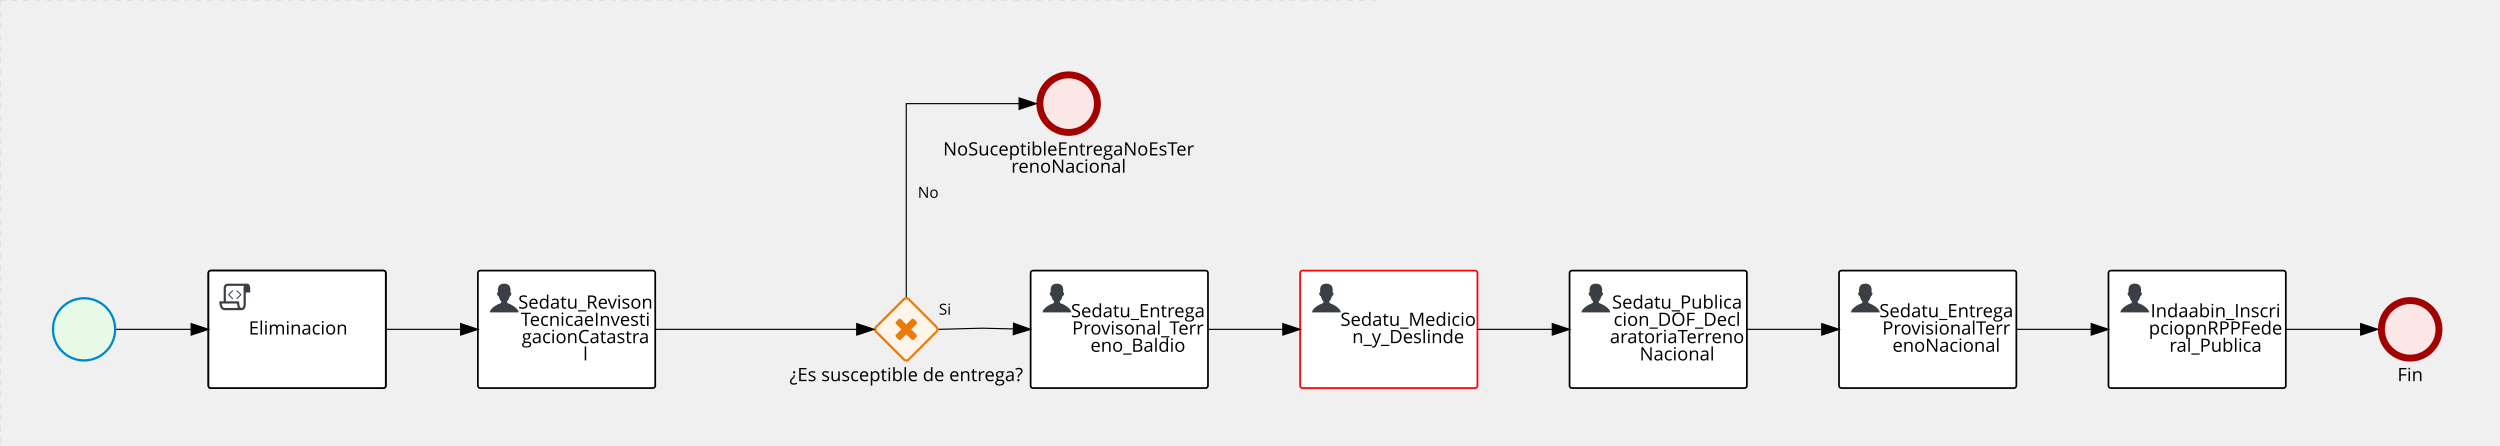
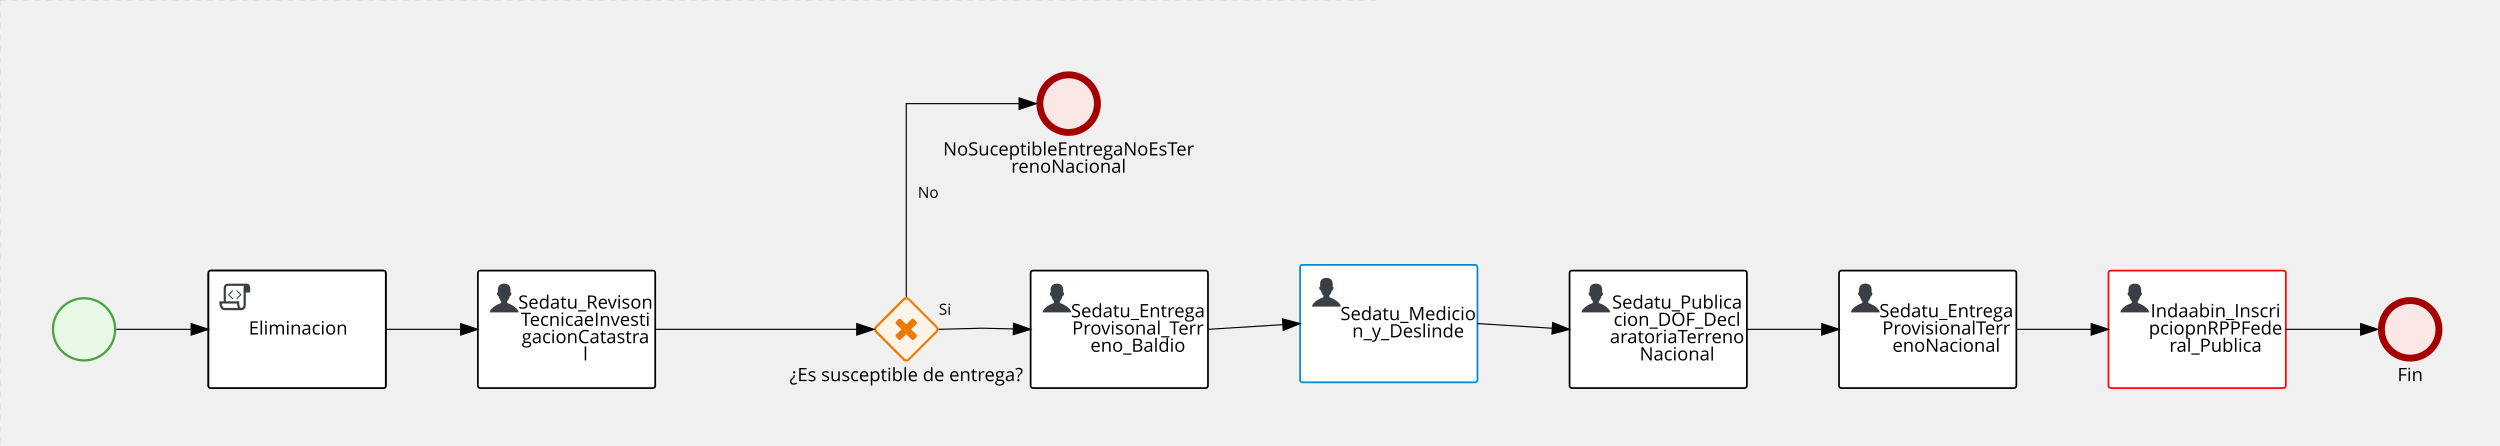
<svg xmlns="http://www.w3.org/2000/svg" version="1.1" width="2171" height="387" viewBox="0 0 2171 387">
  <defs />
  <g transform="matrix(1,0,0,1,0,0)">
    <g>
      <g>
        <g>
          <path fill="none" stroke="#d3d3d3" paint-order="fill stroke markers" d=" M 0 0 L 1200 0" stroke-miterlimit="10" stroke-opacity="0.8" stroke-dasharray="5" />
        </g>
        <g>
          <path fill="none" stroke="#d3d3d3" paint-order="fill stroke markers" d=" M 0 0 L 0 800" stroke-miterlimit="10" stroke-opacity="0.8" stroke-dasharray="5" />
        </g>
      </g>
      <g id="_8FF0A43F-6382-45C9-BA72-5A724DCAC5A2" bpmn2nodeid="_8FF0A43F-6382-45C9-BA72-5A724DCAC5A2" transform="matrix(1,0,0,1,1363,235)">
        <g>
          <path fill="none" stroke="none" />
        </g>
        <g transform="matrix(1,0,0,1,0,0)">
          <path fill="#ffffff" stroke="none" id="_8FF0A43F-6382-45C9-BA72-5A724DCAC5A2?shapeType=BACKGROUND" paint-order="stroke fill markers" d=" M 2 0 L 152 0 L 152 0 A 2 2 0 0 1 154 2 L 154 100 L 154 100 A 2 2 0 0 1 152 102 L 2 102 L 2 102 A 2 2 0 0 1 0 100 L 0 2 L 0 2 A 2 2 0 0 1 2 0 Z" />
        </g>
        <g transform="matrix(1,0,0,1,0,0)">
          <path fill="none" stroke="rgb(0,0,0)" id="_8FF0A43F-6382-45C9-BA72-5A724DCAC5A2?shapeType=BORDER&amp;renderType=STROKE" paint-order="fill stroke markers" d=" M 2 0 L 152 0 L 152 0 A 2 2 0 0 1 154 2 L 154 100 L 154 100 A 2 2 0 0 1 152 102 L 2 102 L 2 102 A 2 2 0 0 1 0 100 L 0 2 L 0 2 A 2 2 0 0 1 2 0 Z" stroke-miterlimit="10" stroke-width="1.5" stroke-dasharray="" />
        </g>
        <g>
          <g transform="matrix(0.06,0,0,0.06,9.4,9.4)">
            <g transform="matrix(1,0,0,1,0,0)">
              <path fill="#393f44" stroke="none" id="_8FF0A43F-6382-45C9-BA72-5A724DCAC5A2_task__JrCX__gE2q" paint-order="stroke fill markers" d=" M 0 0 M 16 445.21 C 16 440.869 18.784 431.129 22.001 424.217 C 35.768 394.64 77.283 359.28 129 333.084 C 144.516 325.224 157.347 319.964 167.807 317.174 C 171.932 316.074 175.729 314.414 176.525 313.363 C 178.894 310.234 180.914 302.908 181.727 294.5 L 182.5 286.5 L 178.507 283.455 C 166.303 274.146 154.284 251.678 148.04 226.5 C 145.611 216.707 145.056 215.462 142.984 215.158 C 141.703 214.97 138.083 212.243 134.939 209.099 C 123.233 197.393 116.891 177.376 121.44 166.49 C 123.002 162.751 128.155 159.01 131.75 159.004 C 134.448 159 134.471 158.603 132.914 138.788 C 130.927 113.496 134.279 92.265 143.132 74.076 C 152.232 55.38 167.569 42.882 189.049 36.66 C 210.203 30.532 237.797 30.532 258.951 36.66 C 300.042 48.563 318.958 83.806 314.955 141 C 314.32 150.075 313.624 157.788 313.409 158.14 C 313.194 158.493 314.575 159.073 316.479 159.43 C 328.929 161.766 330.986 177.018 321.496 196.621 C 316.903 206.109 309.357 214.508 304.817 215.185 C 303.023 215.453 302.293 217.146 299.943 226.5 C 296.659 239.567 294.474 245.305 287.948 257.995 C 282.491 268.606 273.035 281.109 268.108 284.229 L 264.871 286.278 L 265.518 292.889 C 266.345 301.33 268.639 309.871 270.877 312.837 C 272.067 314.415 275.002 315.79 280.063 317.139 C 291.069 320.075 303.617 325.274 321 334.102 C 369.815 358.891 410.848 393.758 425.032 422.5 C 429.07 430.682 432 440.232 432 445.21 L 432 448 L 224 448 L 16 448 L 16 445.21 Z" />
            </g>
          </g>
        </g>
        <g transform="matrix(1,0,0,1,4.04,13.68)">
          <g transform="matrix(0.04,0,0,0.04,63.36,69.12)">
            <g transform="matrix(1,0,0,1,0,0)">
              <path fill="none" stroke="none" />
            </g>
            <g transform="matrix(1,0,0,1,0,0)">
              <path fill="none" stroke="none" />
            </g>
          </g>
        </g>
        <g transform="matrix(1,0,0,1,35,21)">
          <text fill="#000000" stroke="none" font-family="Open Sans" font-size="12pt" font-style="normal" font-weight="normal" text-decoration="normal" x="58.355" y="12" text-anchor="middle" dominant-baseline="alphabetic">Sedatu_Publica </text>
          <text fill="#000000" stroke="none" font-family="Open Sans" font-size="12pt" font-style="normal" font-weight="normal" text-decoration="normal" x="58.355" y="27" text-anchor="middle" dominant-baseline="alphabetic"> cion_DOF_Decl </text>
          <text fill="#000000" stroke="none" font-family="Open Sans" font-size="12pt" font-style="normal" font-weight="normal" text-decoration="normal" x="58.355" y="42" text-anchor="middle" dominant-baseline="alphabetic">aratoriaTerreno</text>
          <text fill="#000000" stroke="none" font-family="Open Sans" font-size="12pt" font-style="normal" font-weight="normal" text-decoration="normal" x="58.355" y="57" text-anchor="middle" dominant-baseline="alphabetic">      Nacional      </text>
        </g>
      </g>
      <g id="_F657E1F0-E25D-414C-A22B-355D2860B07C" bpmn2nodeid="_F657E1F0-E25D-414C-A22B-355D2860B07C" transform="matrix(1,0,0,1,900,62)">
        <g>
          <path fill="none" stroke="none" />
        </g>
        <g transform="matrix(0.125,0,0,0.125,0,0)">
          <g transform="matrix(1,0,0,1,0,0)">
            <path fill="#fce7e7" stroke="none" id="_F657E1F0-E25D-414C-A22B-355D2860B07C?shapeType=BACKGROUND" paint-order="stroke fill markers" d=" M 0 0 M 444 224 C 444 263.9 434.2 300.8 414.4 334.5 C 394.7 368.2 368 394.9 334.4 414.5 C 300.8 434.1 263.9 444 224 444 C 184.1 444 147.2 434.2 113.5 414.4 C 79.8 394.7 53.1 368 33.5 334.4 C 13.9 300.8 4 263.9 4 224 C 4 184.1 13.8 147.2 33.6 113.5 C 53.4 79.8 80.1 53.1 113.6 33.5 C 147.1 13.9 184.1 4 224 4 C 263.9 4 300.8 13.8 334.5 33.6 C 368.2 53.4 394.9 80.1 414.5 113.6 C 434.1 147.1 444 184.1 444 224 Z" />
          </g>
          <g>
            <g transform="matrix(1,0,0,1,0,0)">
              <g transform="matrix(1,0,0,1,0,0)">
                <path fill="#a30000" stroke="none" id="_F657E1F0-E25D-414C-A22B-355D2860B07C?shapeType=BORDER&amp;renderType=FILL" paint-order="stroke fill markers" d=" M 0 0 M 224 0 C 100.3 0 0 100.3 0 224 C 0 347.7 100.3 448 224 448 C 347.7 448 448 347.7 448 224 C 448 100.3 347.7 0 224 0 Z M 0 0 M 224 400 C 126.8 400 48 321.2 48 224 C 48 126.8 126.8 48 224 48 C 321.2 48 400 126.8 400 224 C 400 321.2 321.2 400 224 400 Z" />
              </g>
            </g>
          </g>
        </g>
        <g transform="matrix(1,0,0,1,-80.98438,61)">
          <text fill="#000000" stroke="none" font-family="Open Sans" font-size="12pt" font-style="normal" font-weight="normal" text-decoration="normal" x="108.984" y="12" text-anchor="middle" dominant-baseline="alphabetic">NoSuceptibleEntregaNoEsTer</text>
          <text fill="#000000" stroke="none" font-family="Open Sans" font-size="12pt" font-style="normal" font-weight="normal" text-decoration="normal" x="108.984" y="27" text-anchor="middle" dominant-baseline="alphabetic">              renoNacional              </text>
        </g>
      </g>
      <g id="_2652C81C-3B0A-4F57-AE74-74FB26818996" bpmn2nodeid="_2652C81C-3B0A-4F57-AE74-74FB26818996" transform="matrix(1,0,0,1,1831,235)">
        <g>
          <path fill="none" stroke="none" />
        </g>
        <g transform="matrix(1,0,0,1,0,0)">
          <path fill="#ffffff" stroke="none" id="_2652C81C-3B0A-4F57-AE74-74FB26818996?shapeType=BACKGROUND" paint-order="stroke fill markers" d=" M 2 0 L 152 0 L 152 0 A 2 2 0 0 1 154 2 L 154 100 L 154 100 A 2 2 0 0 1 152 102 L 2 102 L 2 102 A 2 2 0 0 1 0 100 L 0 2 L 0 2 A 2 2 0 0 1 2 0 Z" />
        </g>
        <g transform="matrix(1,0,0,1,0,0)">
-           <path fill="none" stroke="#000000" id="_2652C81C-3B0A-4F57-AE74-74FB26818996?shapeType=BORDER&amp;renderType=STROKE" paint-order="fill stroke markers" d=" M 2 0 L 152 0 L 152 0 A 2 2 0 0 1 154 2 L 154 100 L 154 100 A 2 2 0 0 1 152 102 L 2 102 L 2 102 A 2 2 0 0 1 0 100 L 0 2 L 0 2 A 2 2 0 0 1 2 0 Z" stroke-miterlimit="10" stroke-width="1.5" stroke-dasharray="" />
+           <path fill="none" stroke="rgb(255,0,0)" id="_2652C81C-3B0A-4F57-AE74-74FB26818996?shapeType=BORDER&amp;renderType=STROKE" paint-order="fill stroke markers" d=" M 2 0 L 152 0 L 152 0 A 2 2 0 0 1 154 2 L 154 100 L 154 100 A 2 2 0 0 1 152 102 L 2 102 L 2 102 A 2 2 0 0 1 0 100 L 0 2 L 0 2 A 2 2 0 0 1 2 0 Z" stroke-miterlimit="10" stroke-width="1.5" stroke-dasharray="" />
        </g>
        <g>
          <g transform="matrix(0.06,0,0,0.06,9.4,9.4)">
            <g transform="matrix(1,0,0,1,0,0)">
              <path fill="#393f44" stroke="none" id="_2652C81C-3B0A-4F57-AE74-74FB26818996_task__JrCX__gE2q" paint-order="stroke fill markers" d=" M 0 0 M 16 445.21 C 16 440.869 18.784 431.129 22.001 424.217 C 35.768 394.64 77.283 359.28 129 333.084 C 144.516 325.224 157.347 319.964 167.807 317.174 C 171.932 316.074 175.729 314.414 176.525 313.363 C 178.894 310.234 180.914 302.908 181.727 294.5 L 182.5 286.5 L 178.507 283.455 C 166.303 274.146 154.284 251.678 148.04 226.5 C 145.611 216.707 145.056 215.462 142.984 215.158 C 141.703 214.97 138.083 212.243 134.939 209.099 C 123.233 197.393 116.891 177.376 121.44 166.49 C 123.002 162.751 128.155 159.01 131.75 159.004 C 134.448 159 134.471 158.603 132.914 138.788 C 130.927 113.496 134.279 92.265 143.132 74.076 C 152.232 55.38 167.569 42.882 189.049 36.66 C 210.203 30.532 237.797 30.532 258.951 36.66 C 300.042 48.563 318.958 83.806 314.955 141 C 314.32 150.075 313.624 157.788 313.409 158.14 C 313.194 158.493 314.575 159.073 316.479 159.43 C 328.929 161.766 330.986 177.018 321.496 196.621 C 316.903 206.109 309.357 214.508 304.817 215.185 C 303.023 215.453 302.293 217.146 299.943 226.5 C 296.659 239.567 294.474 245.305 287.948 257.995 C 282.491 268.606 273.035 281.109 268.108 284.229 L 264.871 286.278 L 265.518 292.889 C 266.345 301.33 268.639 309.871 270.877 312.837 C 272.067 314.415 275.002 315.79 280.063 317.139 C 291.069 320.075 303.617 325.274 321 334.102 C 369.815 358.891 410.848 393.758 425.032 422.5 C 429.07 430.682 432 440.232 432 445.21 L 432 448 L 224 448 L 16 448 L 16 445.21 Z" />
            </g>
          </g>
        </g>
        <g transform="matrix(1,0,0,1,4.04,13.68)">
          <g transform="matrix(0.04,0,0,0.04,63.36,69.12)">
            <g transform="matrix(1,0,0,1,0,0)">
              <path fill="none" stroke="none" />
            </g>
            <g transform="matrix(1,0,0,1,0,0)">
              <path fill="none" stroke="none" />
            </g>
          </g>
        </g>
        <g transform="matrix(1,0,0,1,35,28.5)">
          <text fill="#000000" stroke="none" font-family="Open Sans" font-size="12pt" font-style="normal" font-weight="normal" text-decoration="normal" x="57.965" y="12" text-anchor="middle" dominant-baseline="alphabetic">Indaabin_Inscri </text>
          <text fill="#000000" stroke="none" font-family="Open Sans" font-size="12pt" font-style="normal" font-weight="normal" text-decoration="normal" x="57.965" y="27" text-anchor="middle" dominant-baseline="alphabetic">pciopnRPPFede</text>
          <text fill="#000000" stroke="none" font-family="Open Sans" font-size="12pt" font-style="normal" font-weight="normal" text-decoration="normal" x="57.965" y="42" text-anchor="middle" dominant-baseline="alphabetic">    ral_Publica     </text>
        </g>
      </g>
      <g id="_5F080FB6-3F86-4CF3-AA23-848221DFFB02" bpmn2nodeid="_5F080FB6-3F86-4CF3-AA23-848221DFFB02" transform="matrix(1,0,0,1,2065,258)">
        <g>
          <path fill="none" stroke="none" />
        </g>
        <g transform="matrix(0.125,0,0,0.125,0,0)">
          <g transform="matrix(1,0,0,1,0,0)">
            <path fill="#fce7e7" stroke="none" id="_5F080FB6-3F86-4CF3-AA23-848221DFFB02?shapeType=BACKGROUND" paint-order="stroke fill markers" d=" M 0 0 M 444 224 C 444 263.9 434.2 300.8 414.4 334.5 C 394.7 368.2 368 394.9 334.4 414.5 C 300.8 434.1 263.9 444 224 444 C 184.1 444 147.2 434.2 113.5 414.4 C 79.8 394.7 53.1 368 33.5 334.4 C 13.9 300.8 4 263.9 4 224 C 4 184.1 13.8 147.2 33.6 113.5 C 53.4 79.8 80.1 53.1 113.6 33.5 C 147.1 13.9 184.1 4 224 4 C 263.9 4 300.8 13.8 334.5 33.6 C 368.2 53.4 394.9 80.1 414.5 113.6 C 434.1 147.1 444 184.1 444 224 Z" />
          </g>
          <g>
            <g transform="matrix(1,0,0,1,0,0)">
              <g transform="matrix(1,0,0,1,0,0)">
                <path fill="#a30000" stroke="none" id="_5F080FB6-3F86-4CF3-AA23-848221DFFB02?shapeType=BORDER&amp;renderType=FILL" paint-order="stroke fill markers" d=" M 0 0 M 224 0 C 100.3 0 0 100.3 0 224 C 0 347.7 100.3 448 224 448 C 347.7 448 448 347.7 448 224 C 448 100.3 347.7 0 224 0 Z M 0 0 M 224 400 C 126.8 400 48 321.2 48 224 C 48 126.8 126.8 48 224 48 C 321.2 48 400 126.8 400 224 C 400 321.2 321.2 400 224 400 Z" />
              </g>
            </g>
          </g>
        </g>
        <g transform="matrix(1,0,0,1,16.9375,61)">
          <text fill="#000000" stroke="none" font-family="Open Sans" font-size="12pt" font-style="normal" font-weight="normal" text-decoration="normal" x="11.062" y="12" text-anchor="middle" dominant-baseline="alphabetic">Fin</text>
        </g>
      </g>
      <g id="_A2AA6A26-D961-4B0E-9096-768F3CEE48E3" bpmn2nodeid="_A2AA6A26-D961-4B0E-9096-768F3CEE48E3" transform="matrix(1,0,0,1,415,235)">
        <g>
          <path fill="none" stroke="none" />
        </g>
        <g transform="matrix(1,0,0,1,0,0)">
          <path fill="#ffffff" stroke="none" id="_A2AA6A26-D961-4B0E-9096-768F3CEE48E3?shapeType=BACKGROUND" paint-order="stroke fill markers" d=" M 2 0 L 152 0 L 152 0 A 2 2 0 0 1 154 2 L 154 100 L 154 100 A 2 2 0 0 1 152 102 L 2 102 L 2 102 A 2 2 0 0 1 0 100 L 0 2 L 0 2 A 2 2 0 0 1 2 0 Z" />
        </g>
        <g transform="matrix(1,0,0,1,0,0)">
          <path fill="none" stroke="rgb(0,0,0)" id="_A2AA6A26-D961-4B0E-9096-768F3CEE48E3?shapeType=BORDER&amp;renderType=STROKE" paint-order="fill stroke markers" d=" M 2 0 L 152 0 L 152 0 A 2 2 0 0 1 154 2 L 154 100 L 154 100 A 2 2 0 0 1 152 102 L 2 102 L 2 102 A 2 2 0 0 1 0 100 L 0 2 L 0 2 A 2 2 0 0 1 2 0 Z" stroke-miterlimit="10" stroke-width="1.5" stroke-dasharray="" />
        </g>
        <g>
          <g transform="matrix(0.06,0,0,0.06,9.4,9.4)">
            <g transform="matrix(1,0,0,1,0,0)">
              <path fill="#393f44" stroke="none" id="_A2AA6A26-D961-4B0E-9096-768F3CEE48E3_task__JrCX__gE2q" paint-order="stroke fill markers" d=" M 0 0 M 16 445.21 C 16 440.869 18.784 431.129 22.001 424.217 C 35.768 394.64 77.283 359.28 129 333.084 C 144.516 325.224 157.347 319.964 167.807 317.174 C 171.932 316.074 175.729 314.414 176.525 313.363 C 178.894 310.234 180.914 302.908 181.727 294.5 L 182.5 286.5 L 178.507 283.455 C 166.303 274.146 154.284 251.678 148.04 226.5 C 145.611 216.707 145.056 215.462 142.984 215.158 C 141.703 214.97 138.083 212.243 134.939 209.099 C 123.233 197.393 116.891 177.376 121.44 166.49 C 123.002 162.751 128.155 159.01 131.75 159.004 C 134.448 159 134.471 158.603 132.914 138.788 C 130.927 113.496 134.279 92.265 143.132 74.076 C 152.232 55.38 167.569 42.882 189.049 36.66 C 210.203 30.532 237.797 30.532 258.951 36.66 C 300.042 48.563 318.958 83.806 314.955 141 C 314.32 150.075 313.624 157.788 313.409 158.14 C 313.194 158.493 314.575 159.073 316.479 159.43 C 328.929 161.766 330.986 177.018 321.496 196.621 C 316.903 206.109 309.357 214.508 304.817 215.185 C 303.023 215.453 302.293 217.146 299.943 226.5 C 296.659 239.567 294.474 245.305 287.948 257.995 C 282.491 268.606 273.035 281.109 268.108 284.229 L 264.871 286.278 L 265.518 292.889 C 266.345 301.33 268.639 309.871 270.877 312.837 C 272.067 314.415 275.002 315.79 280.063 317.139 C 291.069 320.075 303.617 325.274 321 334.102 C 369.815 358.891 410.848 393.758 425.032 422.5 C 429.07 430.682 432 440.232 432 445.21 L 432 448 L 224 448 L 16 448 L 16 445.21 Z" />
            </g>
          </g>
        </g>
        <g transform="matrix(1,0,0,1,4.04,13.68)">
          <g transform="matrix(0.04,0,0,0.04,63.36,69.12)">
            <g transform="matrix(1,0,0,1,0,0)">
              <path fill="none" stroke="none" />
            </g>
            <g transform="matrix(1,0,0,1,0,0)">
              <path fill="none" stroke="none" />
            </g>
          </g>
        </g>
        <g transform="matrix(1,0,0,1,35,21)">
          <text fill="#000000" stroke="none" font-family="Open Sans" font-size="12pt" font-style="normal" font-weight="normal" text-decoration="normal" x="58.414" y="12" text-anchor="middle" dominant-baseline="alphabetic">Sedatu_Revison</text>
          <text fill="#000000" stroke="none" font-family="Open Sans" font-size="12pt" font-style="normal" font-weight="normal" text-decoration="normal" x="58.414" y="27" text-anchor="middle" dominant-baseline="alphabetic">TecnicaeInvesti </text>
          <text fill="#000000" stroke="none" font-family="Open Sans" font-size="12pt" font-style="normal" font-weight="normal" text-decoration="normal" x="58.414" y="42" text-anchor="middle" dominant-baseline="alphabetic">gacionCatastra </text>
          <text fill="#000000" stroke="none" font-family="Open Sans" font-size="12pt" font-style="normal" font-weight="normal" text-decoration="normal" x="58.414" y="57" text-anchor="middle" dominant-baseline="alphabetic">             l              </text>
        </g>
      </g>
      <g id="_B5F4F070-4E8F-462E-9679-84021734B52C" bpmn2nodeid="_B5F4F070-4E8F-462E-9679-84021734B52C" transform="matrix(1,0,0,1,895,235)">
        <g>
          <path fill="none" stroke="none" />
        </g>
        <g transform="matrix(1,0,0,1,0,0)">
          <path fill="#ffffff" stroke="none" id="_B5F4F070-4E8F-462E-9679-84021734B52C?shapeType=BACKGROUND" paint-order="stroke fill markers" d=" M 2 0 L 152 0 L 152 0 A 2 2 0 0 1 154 2 L 154 100 L 154 100 A 2 2 0 0 1 152 102 L 2 102 L 2 102 A 2 2 0 0 1 0 100 L 0 2 L 0 2 A 2 2 0 0 1 2 0 Z" />
        </g>
        <g transform="matrix(1,0,0,1,0,0)">
-           <path fill="none" stroke="#000000" id="_B5F4F070-4E8F-462E-9679-84021734B52C?shapeType=BORDER&amp;renderType=STROKE" paint-order="fill stroke markers" d=" M 2 0 L 152 0 L 152 0 A 2 2 0 0 1 154 2 L 154 100 L 154 100 A 2 2 0 0 1 152 102 L 2 102 L 2 102 A 2 2 0 0 1 0 100 L 0 2 L 0 2 A 2 2 0 0 1 2 0 Z" stroke-miterlimit="10" stroke-width="1.5" stroke-dasharray="" />
+           <path fill="none" stroke="rgb(0,0,0)" id="_B5F4F070-4E8F-462E-9679-84021734B52C?shapeType=BORDER&amp;renderType=STROKE" paint-order="fill stroke markers" d=" M 2 0 L 152 0 L 152 0 A 2 2 0 0 1 154 2 L 154 100 L 154 100 A 2 2 0 0 1 152 102 L 2 102 L 2 102 A 2 2 0 0 1 0 100 L 0 2 L 0 2 A 2 2 0 0 1 2 0 Z" stroke-miterlimit="10" stroke-width="1.5" stroke-dasharray="" />
        </g>
        <g>
          <g transform="matrix(0.06,0,0,0.06,9.4,9.4)">
            <g transform="matrix(1,0,0,1,0,0)">
              <path fill="#393f44" stroke="none" id="_B5F4F070-4E8F-462E-9679-84021734B52C_task__JrCX__gE2q" paint-order="stroke fill markers" d=" M 0 0 M 16 445.21 C 16 440.869 18.784 431.129 22.001 424.217 C 35.768 394.64 77.283 359.28 129 333.084 C 144.516 325.224 157.347 319.964 167.807 317.174 C 171.932 316.074 175.729 314.414 176.525 313.363 C 178.894 310.234 180.914 302.908 181.727 294.5 L 182.5 286.5 L 178.507 283.455 C 166.303 274.146 154.284 251.678 148.04 226.5 C 145.611 216.707 145.056 215.462 142.984 215.158 C 141.703 214.97 138.083 212.243 134.939 209.099 C 123.233 197.393 116.891 177.376 121.44 166.49 C 123.002 162.751 128.155 159.01 131.75 159.004 C 134.448 159 134.471 158.603 132.914 138.788 C 130.927 113.496 134.279 92.265 143.132 74.076 C 152.232 55.38 167.569 42.882 189.049 36.66 C 210.203 30.532 237.797 30.532 258.951 36.66 C 300.042 48.563 318.958 83.806 314.955 141 C 314.32 150.075 313.624 157.788 313.409 158.14 C 313.194 158.493 314.575 159.073 316.479 159.43 C 328.929 161.766 330.986 177.018 321.496 196.621 C 316.903 206.109 309.357 214.508 304.817 215.185 C 303.023 215.453 302.293 217.146 299.943 226.5 C 296.659 239.567 294.474 245.305 287.948 257.995 C 282.491 268.606 273.035 281.109 268.108 284.229 L 264.871 286.278 L 265.518 292.889 C 266.345 301.33 268.639 309.871 270.877 312.837 C 272.067 314.415 275.002 315.79 280.063 317.139 C 291.069 320.075 303.617 325.274 321 334.102 C 369.815 358.891 410.848 393.758 425.032 422.5 C 429.07 430.682 432 440.232 432 445.21 L 432 448 L 224 448 L 16 448 L 16 445.21 Z" />
            </g>
          </g>
        </g>
        <g transform="matrix(1,0,0,1,4.04,13.68)">
          <g transform="matrix(0.04,0,0,0.04,63.36,69.12)">
            <g transform="matrix(1,0,0,1,0,0)">
              <path fill="none" stroke="none" />
            </g>
            <g transform="matrix(1,0,0,1,0,0)">
              <path fill="none" stroke="none" />
            </g>
          </g>
        </g>
        <g transform="matrix(1,0,0,1,35,28.5)">
          <text fill="#000000" stroke="none" font-family="Open Sans" font-size="12pt" font-style="normal" font-weight="normal" text-decoration="normal" x="58.16" y="12" text-anchor="middle" dominant-baseline="alphabetic">Sedatu_Entrega</text>
          <text fill="#000000" stroke="none" font-family="Open Sans" font-size="12pt" font-style="normal" font-weight="normal" text-decoration="normal" x="58.16" y="27" text-anchor="middle" dominant-baseline="alphabetic">Provisonal_Terr</text>
          <text fill="#000000" stroke="none" font-family="Open Sans" font-size="12pt" font-style="normal" font-weight="normal" text-decoration="normal" x="58.16" y="42" text-anchor="middle" dominant-baseline="alphabetic">    eno_Baldio    </text>
        </g>
      </g>
      <g id="_67E6EC67-04C4-44F7-8063-492E1B0615BB" bpmn2nodeid="_67E6EC67-04C4-44F7-8063-492E1B0615BB" transform="matrix(1,0,0,1,759,258)">
        <g>
          <path fill="none" stroke="none" />
        </g>
        <g transform="matrix(0.125,0,0,0.125,0,0)">
          <g transform="matrix(1,0,0,1,0,0)">
            <path fill="#fef4ea" stroke="none" id="_67E6EC67-04C4-44F7-8063-492E1B0615BB?shapeType=BACKGROUND" paint-order="stroke fill markers" d=" M 0 0 M 224.4 4.3 C 216.4 4.3 208.4 7.3 202.3 13.4 L 13.5 202.2 C 1.3 214.4 1.3 234.2 13.5 246.4 L 202.2 435.1 C 208.3 441.2 216.4 444.2 224.3 444.2 C 232.2 444.2 240.3 441.2 246.4 435.1 L 435.1 246.4 C 447.3 234.2 447.3 214.4 435.1 202.2 L 246.5 13.4 C 240.4 7.3 232.4 4.3 224.4 4.3 L 224.4 4.3 Z" />
          </g>
          <g>
            <g transform="matrix(1,0,0,1,0,0)">
              <g transform="matrix(1,0,0,1,0,0)">
                <path fill="rgb(236,122,8)" stroke="none" id="_67E6EC67-04C4-44F7-8063-492E1B0615BB?shapeType=BORDER&amp;renderType=FILL" paint-order="stroke fill markers" d=" M 0 0 M 20.8 212.7 L 213.3 20.2 C 219.6 13.9 229.7 13.9 235.9 20.2 L 428.4 212.7 C 434.7 219 434.7 229.1 428.4 235.3 L 235.9 427.8 C 229.6 434.1 219.5 434.1 213.3 427.8 L 20.8 235.3 C 14.5 229.1 14.5 218.9 20.8 212.7 L 20.8 212.7 Z M 0 0 M 0 224 C 0 232.1 3.1 240.3 9.3 246.5 L 201.5 438.7 C 213.9 451.1 234.1 451.1 246.5 438.7 L 438.7 246.5 C 444.9 240.3 448 232.1 448 224 C 448 215.9 444.9 207.7 438.7 201.5 L 246.5 9.3 C 234.1 -3.1 213.9 -3.1 201.5 9.3 L 9.3 201.5 C 3.1 207.7 0 215.9 0 224 L 0 224 Z" />
              </g>
            </g>
          </g>
          <g>
            <g transform="matrix(1,0,0,1,0,0)">
              <g transform="matrix(1,0,0,1,0,0)">
                <path fill="#ec7a08" stroke="none" id="_67E6EC67-04C4-44F7-8063-492E1B0615BB_exclusive" paint-order="stroke fill markers" d=" M 0 0 M 298.2 269.2 C 298.2 272.6 297.1 275.3 294.7 277.7 L 277.7 294.7 C 275.3 297.1 272.6 298.2 269.2 298.2 C 265.8 298.2 263.1 297.1 260.7 294.7 L 224 258 L 187.2 294.8 C 184.8 297.2 182.1 298.3 178.7 298.3 C 175.3 298.3 172.6 297.2 170.2 294.8 L 153.2 277.8 C 150.8 275.4 149.7 272.7 149.7 269.3 C 149.7 265.9 150.8 263.2 153.2 260.8 L 190 224 L 153.2 187.2 C 150.8 184.8 149.7 182 149.7 178.7 C 149.7 175.3 150.8 172.5 153.2 170.2 L 170.2 153.2 C 172.6 150.8 175.3 149.7 178.7 149.7 C 182.1 149.7 184.8 150.8 187.2 153.2 L 224 190 L 260.8 153.2 C 263.2 150.8 265.9 149.7 269.3 149.7 C 272.7 149.7 275.4 150.8 277.8 153.2 L 294.8 170.2 C 297.2 172.5 298.3 175.3 298.3 178.7 C 298.3 182 297.2 184.8 294.8 187.2 L 258 224 L 294.8 260.8 C 297.1 263.1 298.2 265.9 298.2 269.2 Z" />
              </g>
            </g>
          </g>
        </g>
        <g transform="matrix(1,0,0,1,-73.41016,61)">
          <text fill="#000000" stroke="none" font-family="Open Sans" font-size="12pt" font-style="normal" font-weight="normal" text-decoration="normal" x="101.41" y="12" text-anchor="middle" dominant-baseline="alphabetic">¿Es susceptible de entrega?</text>
        </g>
      </g>
-       <g id="_E7CACB29-BD10-435C-A16A-18ADB375356E" bpmn2nodeid="_E7CACB29-BD10-435C-A16A-18ADB375356E" transform="matrix(1,0,0,1,1129,235)">
+       <g id="_E7CACB29-BD10-435C-A16A-18ADB375356E" bpmn2nodeid="_E7CACB29-BD10-435C-A16A-18ADB375356E" transform="matrix(1,0,0,1,1129,230)">
        <g>
          <path fill="none" stroke="none" />
        </g>
        <g transform="matrix(1,0,0,1,0,0)">
          <path fill="#ffffff" stroke="none" id="_E7CACB29-BD10-435C-A16A-18ADB375356E?shapeType=BACKGROUND" paint-order="stroke fill markers" d=" M 2 0 L 152 0 L 152 0 A 2 2 0 0 1 154 2 L 154 100 L 154 100 A 2 2 0 0 1 152 102 L 2 102 L 2 102 A 2 2 0 0 1 0 100 L 0 2 L 0 2 A 2 2 0 0 1 2 0 Z" />
        </g>
        <g transform="matrix(1,0,0,1,0,0)">
-           <path fill="none" stroke="rgb(255,0,0)" id="_E7CACB29-BD10-435C-A16A-18ADB375356E?shapeType=BORDER&amp;renderType=STROKE" paint-order="fill stroke markers" d=" M 2 0 L 152 0 L 152 0 A 2 2 0 0 1 154 2 L 154 100 L 154 100 A 2 2 0 0 1 152 102 L 2 102 L 2 102 A 2 2 0 0 1 0 100 L 0 2 L 0 2 A 2 2 0 0 1 2 0 Z" stroke-miterlimit="10" stroke-width="1.5" stroke-dasharray="" />
+           <path fill="none" stroke="rgb(0,136,206)" id="_E7CACB29-BD10-435C-A16A-18ADB375356E?shapeType=BORDER&amp;renderType=STROKE" paint-order="fill stroke markers" d=" M 2 0 L 152 0 L 152 0 A 2 2 0 0 1 154 2 L 154 100 L 154 100 A 2 2 0 0 1 152 102 L 2 102 L 2 102 A 2 2 0 0 1 0 100 L 0 2 L 0 2 A 2 2 0 0 1 2 0 Z" stroke-miterlimit="10" stroke-width="1.5" stroke-dasharray="" />
        </g>
        <g>
          <g transform="matrix(0.06,0,0,0.06,9.4,9.4)">
            <g transform="matrix(1,0,0,1,0,0)">
              <path fill="#393f44" stroke="none" id="_E7CACB29-BD10-435C-A16A-18ADB375356E_task__JrCX__gE2q" paint-order="stroke fill markers" d=" M 0 0 M 16 445.21 C 16 440.869 18.784 431.129 22.001 424.217 C 35.768 394.64 77.283 359.28 129 333.084 C 144.516 325.224 157.347 319.964 167.807 317.174 C 171.932 316.074 175.729 314.414 176.525 313.363 C 178.894 310.234 180.914 302.908 181.727 294.5 L 182.5 286.5 L 178.507 283.455 C 166.303 274.146 154.284 251.678 148.04 226.5 C 145.611 216.707 145.056 215.462 142.984 215.158 C 141.703 214.97 138.083 212.243 134.939 209.099 C 123.233 197.393 116.891 177.376 121.44 166.49 C 123.002 162.751 128.155 159.01 131.75 159.004 C 134.448 159 134.471 158.603 132.914 138.788 C 130.927 113.496 134.279 92.265 143.132 74.076 C 152.232 55.38 167.569 42.882 189.049 36.66 C 210.203 30.532 237.797 30.532 258.951 36.66 C 300.042 48.563 318.958 83.806 314.955 141 C 314.32 150.075 313.624 157.788 313.409 158.14 C 313.194 158.493 314.575 159.073 316.479 159.43 C 328.929 161.766 330.986 177.018 321.496 196.621 C 316.903 206.109 309.357 214.508 304.817 215.185 C 303.023 215.453 302.293 217.146 299.943 226.5 C 296.659 239.567 294.474 245.305 287.948 257.995 C 282.491 268.606 273.035 281.109 268.108 284.229 L 264.871 286.278 L 265.518 292.889 C 266.345 301.33 268.639 309.871 270.877 312.837 C 272.067 314.415 275.002 315.79 280.063 317.139 C 291.069 320.075 303.617 325.274 321 334.102 C 369.815 358.891 410.848 393.758 425.032 422.5 C 429.07 430.682 432 440.232 432 445.21 L 432 448 L 224 448 L 16 448 L 16 445.21 Z" />
            </g>
          </g>
        </g>
        <g transform="matrix(1,0,0,1,4.04,13.68)">
          <g transform="matrix(0.04,0,0,0.04,63.36,69.12)">
            <g transform="matrix(1,0,0,1,0,0)">
              <path fill="none" stroke="none" />
            </g>
            <g transform="matrix(1,0,0,1,0,0)">
              <path fill="none" stroke="none" />
            </g>
          </g>
        </g>
        <g transform="matrix(1,0,0,1,35,36)">
          <text fill="#000000" stroke="none" font-family="Open Sans" font-size="12pt" font-style="normal" font-weight="normal" text-decoration="normal" x="58.852" y="12" text-anchor="middle" dominant-baseline="alphabetic">Sedatu_Medicio</text>
          <text fill="#000000" stroke="none" font-family="Open Sans" font-size="12pt" font-style="normal" font-weight="normal" text-decoration="normal" x="58.852" y="27" text-anchor="middle" dominant-baseline="alphabetic">  n_y_Deslinde   </text>
        </g>
      </g>
      <g id="_46555990-BA23-4DF4-93FD-519519213578" bpmn2nodeid="_46555990-BA23-4DF4-93FD-519519213578" transform="matrix(1,0,0,1,1597,235)">
        <g>
          <path fill="none" stroke="none" />
        </g>
        <g transform="matrix(1,0,0,1,0,0)">
          <path fill="#ffffff" stroke="none" id="_46555990-BA23-4DF4-93FD-519519213578?shapeType=BACKGROUND" paint-order="stroke fill markers" d=" M 2 0 L 152 0 L 152 0 A 2 2 0 0 1 154 2 L 154 100 L 154 100 A 2 2 0 0 1 152 102 L 2 102 L 2 102 A 2 2 0 0 1 0 100 L 0 2 L 0 2 A 2 2 0 0 1 2 0 Z" />
        </g>
        <g transform="matrix(1,0,0,1,0,0)">
          <path fill="none" stroke="#000000" id="_46555990-BA23-4DF4-93FD-519519213578?shapeType=BORDER&amp;renderType=STROKE" paint-order="fill stroke markers" d=" M 2 0 L 152 0 L 152 0 A 2 2 0 0 1 154 2 L 154 100 L 154 100 A 2 2 0 0 1 152 102 L 2 102 L 2 102 A 2 2 0 0 1 0 100 L 0 2 L 0 2 A 2 2 0 0 1 2 0 Z" stroke-miterlimit="10" stroke-width="1.5" stroke-dasharray="" />
        </g>
        <g>
          <g transform="matrix(0.06,0,0,0.06,9.4,9.4)">
            <g transform="matrix(1,0,0,1,0,0)">
              <path fill="#393f44" stroke="none" id="_46555990-BA23-4DF4-93FD-519519213578_task__JrCX__gE2q" paint-order="stroke fill markers" d=" M 0 0 M 16 445.21 C 16 440.869 18.784 431.129 22.001 424.217 C 35.768 394.64 77.283 359.28 129 333.084 C 144.516 325.224 157.347 319.964 167.807 317.174 C 171.932 316.074 175.729 314.414 176.525 313.363 C 178.894 310.234 180.914 302.908 181.727 294.5 L 182.5 286.5 L 178.507 283.455 C 166.303 274.146 154.284 251.678 148.04 226.5 C 145.611 216.707 145.056 215.462 142.984 215.158 C 141.703 214.97 138.083 212.243 134.939 209.099 C 123.233 197.393 116.891 177.376 121.44 166.49 C 123.002 162.751 128.155 159.01 131.75 159.004 C 134.448 159 134.471 158.603 132.914 138.788 C 130.927 113.496 134.279 92.265 143.132 74.076 C 152.232 55.38 167.569 42.882 189.049 36.66 C 210.203 30.532 237.797 30.532 258.951 36.66 C 300.042 48.563 318.958 83.806 314.955 141 C 314.32 150.075 313.624 157.788 313.409 158.14 C 313.194 158.493 314.575 159.073 316.479 159.43 C 328.929 161.766 330.986 177.018 321.496 196.621 C 316.903 206.109 309.357 214.508 304.817 215.185 C 303.023 215.453 302.293 217.146 299.943 226.5 C 296.659 239.567 294.474 245.305 287.948 257.995 C 282.491 268.606 273.035 281.109 268.108 284.229 L 264.871 286.278 L 265.518 292.889 C 266.345 301.33 268.639 309.871 270.877 312.837 C 272.067 314.415 275.002 315.79 280.063 317.139 C 291.069 320.075 303.617 325.274 321 334.102 C 369.815 358.891 410.848 393.758 425.032 422.5 C 429.07 430.682 432 440.232 432 445.21 L 432 448 L 224 448 L 16 448 L 16 445.21 Z" />
            </g>
          </g>
        </g>
        <g transform="matrix(1,0,0,1,4.04,13.68)">
          <g transform="matrix(0.04,0,0,0.04,63.36,69.12)">
            <g transform="matrix(1,0,0,1,0,0)">
              <path fill="none" stroke="none" />
            </g>
            <g transform="matrix(1,0,0,1,0,0)">
              <path fill="none" stroke="none" />
            </g>
          </g>
        </g>
        <g transform="matrix(1,0,0,1,35,28.5)">
          <text fill="#000000" stroke="none" font-family="Open Sans" font-size="12pt" font-style="normal" font-weight="normal" text-decoration="normal" x="58.16" y="12" text-anchor="middle" dominant-baseline="alphabetic">Sedatu_Entrega</text>
          <text fill="#000000" stroke="none" font-family="Open Sans" font-size="12pt" font-style="normal" font-weight="normal" text-decoration="normal" x="58.16" y="27" text-anchor="middle" dominant-baseline="alphabetic">ProvisionalTerr </text>
          <text fill="#000000" stroke="none" font-family="Open Sans" font-size="12pt" font-style="normal" font-weight="normal" text-decoration="normal" x="58.16" y="42" text-anchor="middle" dominant-baseline="alphabetic">  enoNacional   </text>
        </g>
      </g>
      <g id="_C1A7E222-AB9D-4696-9E21-A1FD12459640" bpmn2nodeid="_C1A7E222-AB9D-4696-9E21-A1FD12459640" transform="matrix(1,0,0,1,181,235)">
        <g>
          <path fill="none" stroke="none" />
        </g>
        <g transform="matrix(1,0,0,1,0,0)">
          <path fill="#ffffff" stroke="none" id="_C1A7E222-AB9D-4696-9E21-A1FD12459640?shapeType=BACKGROUND" paint-order="stroke fill markers" d=" M 2 0 L 152 0 L 152 0 A 2 2 0 0 1 154 2 L 154 100 L 154 100 A 2 2 0 0 1 152 102 L 2 102 L 2 102 A 2 2 0 0 1 0 100 L 0 2 L 0 2 A 2 2 0 0 1 2 0 Z" />
        </g>
        <g transform="matrix(1,0,0,1,0,0)">
          <path fill="none" stroke="rgb(0,0,0)" id="_C1A7E222-AB9D-4696-9E21-A1FD12459640?shapeType=BORDER&amp;renderType=STROKE" paint-order="fill stroke markers" d=" M 2 0 L 152 0 L 152 0 A 2 2 0 0 1 154 2 L 154 100 L 154 100 A 2 2 0 0 1 152 102 L 2 102 L 2 102 A 2 2 0 0 1 0 100 L 0 2 L 0 2 A 2 2 0 0 1 2 0 Z" stroke-miterlimit="10" stroke-width="1.5" stroke-dasharray="" />
        </g>
        <g>
          <g transform="matrix(0.06,0,0,0.06,9.4,9.4)">
            <g transform="matrix(1,0,0,1,0,0)">
              <path fill="#393f44" stroke="none" id="_C1A7E222-AB9D-4696-9E21-A1FD12459640_task__JrCX__gE2q" paint-order="stroke fill markers" d=" M 0 0 M 16 445.21 C 16 440.869 18.784 431.129 22.001 424.217 C 35.768 394.64 77.283 359.28 129 333.084 C 144.516 325.224 157.347 319.964 167.807 317.174 C 171.932 316.074 175.729 314.414 176.525 313.363 C 178.894 310.234 180.914 302.908 181.727 294.5 L 182.5 286.5 L 178.507 283.455 C 166.303 274.146 154.284 251.678 148.04 226.5 C 145.611 216.707 145.056 215.462 142.984 215.158 C 141.703 214.97 138.083 212.243 134.939 209.099 C 123.233 197.393 116.891 177.376 121.44 166.49 C 123.002 162.751 128.155 159.01 131.75 159.004 C 134.448 159 134.471 158.603 132.914 138.788 C 130.927 113.496 134.279 92.265 143.132 74.076 C 152.232 55.38 167.569 42.882 189.049 36.66 C 210.203 30.532 237.797 30.532 258.951 36.66 C 300.042 48.563 318.958 83.806 314.955 141 C 314.32 150.075 313.624 157.788 313.409 158.14 C 313.194 158.493 314.575 159.073 316.479 159.43 C 328.929 161.766 330.986 177.018 321.496 196.621 C 316.903 206.109 309.357 214.508 304.817 215.185 C 303.023 215.453 302.293 217.146 299.943 226.5 C 296.659 239.567 294.474 245.305 287.948 257.995 C 282.491 268.606 273.035 281.109 268.108 284.229 L 264.871 286.278 L 265.518 292.889 C 266.345 301.33 268.639 309.871 270.877 312.837 C 272.067 314.415 275.002 315.79 280.063 317.139 C 291.069 320.075 303.617 325.274 321 334.102 C 369.815 358.891 410.848 393.758 425.032 422.5 C 429.07 430.682 432 440.232 432 445.21 L 432 448 L 224 448 L 16 448 L 16 445.21 Z" />
            </g>
          </g>
        </g>
        <g transform="matrix(1,0,0,1,4.04,13.68)">
          <g transform="matrix(0.04,0,0,0.04,63.36,69.12)">
            <g transform="matrix(1,0,0,1,0,0)">
              <path fill="none" stroke="none" />
            </g>
            <g transform="matrix(1,0,0,1,0,0)">
              <path fill="none" stroke="none" />
            </g>
          </g>
        </g>
        <g transform="matrix(1,0,0,1,35,28.5)">
          <text fill="#000000" stroke="none" font-family="Open Sans" font-size="12pt" font-style="normal" font-weight="normal" text-decoration="normal" x="58.367" y="12" text-anchor="middle" dominant-baseline="alphabetic">SolicitudEntreg </text>
          <text fill="#000000" stroke="none" font-family="Open Sans" font-size="12pt" font-style="normal" font-weight="normal" text-decoration="normal" x="58.367" y="27" text-anchor="middle" dominant-baseline="alphabetic">aTerrenosNacio</text>
          <text fill="#000000" stroke="none" font-family="Open Sans" font-size="12pt" font-style="normal" font-weight="normal" text-decoration="normal" x="58.367" y="42" text-anchor="middle" dominant-baseline="alphabetic">         nales          </text>
        </g>
      </g>
      <g id="_257670AB-9712-44E4-BC0F-1A981BE80758" bpmn2nodeid="_257670AB-9712-44E4-BC0F-1A981BE80758">
        <g>
          <path fill="none" stroke="#000000" paint-order="fill stroke markers" d=" M 335 286 L 400 286" stroke-miterlimit="10" stroke-dasharray="" />
        </g>
        <g transform="matrix(1,0,0,1,335,286)" />
        <g transform="matrix(6.123233995736766e-17,1,-1,6.123233995736766e-17,415,281)">
          <path fill="#000000" stroke="#000000" paint-order="fill stroke markers" d=" M 10 15 L 0 15 L 5 0 Z" stroke-miterlimit="10" stroke-dasharray="" />
        </g>
        <g transform="matrix(1,0,0,1,335,276)" />
      </g>
      <g id="_8EA77806-0462-4615-999D-99B1E7666B79" bpmn2nodeid="_8EA77806-0462-4615-999D-99B1E7666B79">
        <g>
          <path fill="none" stroke="#000000" paint-order="fill stroke markers" d=" M 569 286 L 744 286" stroke-miterlimit="10" stroke-dasharray="" />
        </g>
        <g transform="matrix(1,0,0,1,569,286)" />
        <g transform="matrix(6.123233995736766e-17,1,-1,6.123233995736766e-17,759,281)">
          <path fill="#000000" stroke="#000000" paint-order="fill stroke markers" d=" M 10 15 L 0 15 L 5 0 Z" stroke-miterlimit="10" stroke-dasharray="" />
        </g>
        <g transform="matrix(1,0,0,1,569,276)" />
      </g>
      <g id="_EBDE0DC5-5622-4D78-8DD5-76DB6A95652A" bpmn2nodeid="_EBDE0DC5-5622-4D78-8DD5-76DB6A95652A">
        <g>
          <path fill="none" stroke="#000000" paint-order="fill stroke markers" d=" M 815 286 L 853 285 L 880.004 285.643" stroke-miterlimit="10" stroke-dasharray="" />
        </g>
        <g transform="matrix(1,0,0,1,815,286)" />
        <g transform="matrix(-0.02380278,0.9997167,-0.9997167,-0.02380278,895.119,281.0014)">
          <path fill="#000000" stroke="#000000" paint-order="fill stroke markers" d=" M 10 15 L 0 15 L 5 0 Z" stroke-miterlimit="10" stroke-dasharray="" />
        </g>
        <g transform="matrix(1,0,0,1,815.2631,264.5035)">
          <text fill="#000000" stroke="none" font-family="Open Sans" font-size="10pt" font-style="normal" font-weight="normal" text-decoration="normal" x="0" y="8.8" text-anchor="start" dominant-baseline="alphabetic">Si        </text>
        </g>
-       </g>
-       <g id="_AE5C3344-8FDD-4492-AB14-617A3BBB9AD2" bpmn2nodeid="_AE5C3344-8FDD-4492-AB14-617A3BBB9AD2">
-         <g>
-           <path fill="none" stroke="#000000" paint-order="fill stroke markers" d=" M 1049 286 L 1114 286" stroke-miterlimit="10" stroke-dasharray="" />
-         </g>
-         <g transform="matrix(1,0,0,1,1049,286)" />
-         <g transform="matrix(6.123233995736766e-17,1,-1,6.123233995736766e-17,1129,281)">
-           <path fill="#000000" stroke="#000000" paint-order="fill stroke markers" d=" M 10 15 L 0 15 L 5 0 Z" stroke-miterlimit="10" stroke-dasharray="" />
-         </g>
-         <g transform="matrix(1,0,0,1,1049,276)" />
-       </g>
-       <g id="_56CBB2CD-26D1-4CE8-B54A-29FD3BC16176" bpmn2nodeid="_56CBB2CD-26D1-4CE8-B54A-29FD3BC16176">
-         <g>
-           <path fill="none" stroke="#000000" paint-order="fill stroke markers" d=" M 1283 286 L 1348 286" stroke-miterlimit="10" stroke-dasharray="" />
-         </g>
-         <g transform="matrix(1,0,0,1,1283,286)" />
-         <g transform="matrix(6.123233995736766e-17,1,-1,6.123233995736766e-17,1363,281)">
-           <path fill="#000000" stroke="#000000" paint-order="fill stroke markers" d=" M 10 15 L 0 15 L 5 0 Z" stroke-miterlimit="10" stroke-dasharray="" />
-         </g>
-         <g transform="matrix(1,0,0,1,1283,276)" />
      </g>
      <g id="_9954FA6A-EFA4-4B48-A5A9-50F8D56FA501" bpmn2nodeid="_9954FA6A-EFA4-4B48-A5A9-50F8D56FA501">
        <g>
          <path fill="none" stroke="#000000" paint-order="fill stroke markers" d=" M 1517 286 L 1582 286" stroke-miterlimit="10" stroke-dasharray="" />
        </g>
        <g transform="matrix(1,0,0,1,1517,286)" />
        <g transform="matrix(6.123233995736766e-17,1,-1,6.123233995736766e-17,1597,281)">
          <path fill="#000000" stroke="#000000" paint-order="fill stroke markers" d=" M 10 15 L 0 15 L 5 0 Z" stroke-miterlimit="10" stroke-dasharray="" />
        </g>
        <g transform="matrix(1,0,0,1,1517,276)" />
      </g>
      <g id="_0AA0940E-70AF-49F8-8820-7DB1D77F245C" bpmn2nodeid="_0AA0940E-70AF-49F8-8820-7DB1D77F245C">
        <g>
          <path fill="none" stroke="#000000" paint-order="fill stroke markers" d=" M 1751 286 L 1816 286" stroke-miterlimit="10" stroke-dasharray="" />
        </g>
        <g transform="matrix(1,0,0,1,1751,286)" />
        <g transform="matrix(6.123233995736766e-17,1,-1,6.123233995736766e-17,1831,281)">
          <path fill="#000000" stroke="#000000" paint-order="fill stroke markers" d=" M 10 15 L 0 15 L 5 0 Z" stroke-miterlimit="10" stroke-dasharray="" />
        </g>
        <g transform="matrix(1,0,0,1,1751,276)" />
      </g>
      <g id="_A533F5F7-9F61-4E61-B9F8-3EC7A131E10C" bpmn2nodeid="_A533F5F7-9F61-4E61-B9F8-3EC7A131E10C">
        <g>
          <path fill="none" stroke="#000000" paint-order="fill stroke markers" d=" M 1985 286 L 2050 286" stroke-miterlimit="10" stroke-dasharray="" />
        </g>
        <g transform="matrix(1,0,0,1,1985,286)" />
        <g transform="matrix(6.123233995736766e-17,1,-1,6.123233995736766e-17,2065,281)">
          <path fill="#000000" stroke="#000000" paint-order="fill stroke markers" d=" M 10 15 L 0 15 L 5 0 Z" stroke-miterlimit="10" stroke-dasharray="" />
        </g>
        <g transform="matrix(1,0,0,1,1985,276)" />
      </g>
      <g id="_130EA982-4060-4CBB-BDD0-5EA55039CDBF" bpmn2nodeid="_130EA982-4060-4CBB-BDD0-5EA55039CDBF">
        <g>
          <path fill="none" stroke="#000000" paint-order="fill stroke markers" d=" M 787 258 L 787 90 L 885 90" stroke-miterlimit="10" stroke-dasharray="" />
        </g>
        <g transform="matrix(1,0,0,1,787,258)" />
        <g transform="matrix(6.123233995736766e-17,1,-1,6.123233995736766e-17,900,85)">
          <path fill="#000000" stroke="#000000" paint-order="fill stroke markers" d=" M 10 15 L 0 15 L 5 0 Z" stroke-miterlimit="10" stroke-dasharray="" />
        </g>
        <g transform="matrix(1,0,0,1,797,163)">
          <text fill="#000000" stroke="none" font-family="Open Sans" font-size="10pt" font-style="normal" font-weight="normal" text-decoration="normal" x="0" y="8.8" text-anchor="start" dominant-baseline="alphabetic">No                                           </text>
        </g>
      </g>
      <g transform="matrix(1,0,0,1,1363,235)" />
      <g transform="matrix(1,0,0,1,900,62)" />
      <g transform="matrix(1,0,0,1,1831,235)" />
      <g transform="matrix(1,0,0,1,2065,258)" />
      <g transform="matrix(1,0,0,1,415,235)" />
      <g transform="matrix(1,0,0,1,895,235)" />
      <g transform="matrix(1,0,0,1,759,258)" />
-       <g transform="matrix(1,0,0,1,1129,235)" />
      <g transform="matrix(1,0,0,1,1597,235)" />
      <g transform="matrix(1,0,0,1,181,235)" />
      <g id="_BD1D2AF8-A295-4450-887F-DDDDDC207F2A" bpmn2nodeid="_BD1D2AF8-A295-4450-887F-DDDDDC207F2A" transform="matrix(1,0,0,1,45,258)">
        <g>
          <path fill="none" stroke="none" />
        </g>
        <g transform="matrix(0.125,0,0,0.125,0,0)">
          <g transform="matrix(1,0,0,1,0,0)">
            <path fill="#e8fae6" stroke="none" id="_BD1D2AF8-A295-4450-887F-DDDDDC207F2A?shapeType=BACKGROUND" paint-order="stroke fill markers" d=" M 0 0 M 444 224 C 444 263.9 434.2 300.8 414.4 334.5 C 394.7 368.2 368 394.9 334.4 414.5 C 300.8 434.1 263.9 444 224 444 C 184.1 444 147.2 434.2 113.5 414.4 C 79.8 394.7 53.1 368 33.5 334.4 C 13.9 300.8 4 263.9 4 224 C 4 184.1 13.8 147.2 33.6 113.5 C 53.4 79.8 80.1 53.1 113.6 33.5 C 147.1 13.9 184.1 4 224 4 C 263.9 4 300.8 13.8 334.5 33.6 C 368.2 53.4 394.9 80.1 414.5 113.6 C 434.1 147.1 444 184.1 444 224 Z" />
          </g>
          <g>
            <g transform="matrix(1,0,0,1,0,0)">
              <g transform="matrix(1,0,0,1,0,0)">
-                 <path fill="rgb(0,136,206)" stroke="none" id="_BD1D2AF8-A295-4450-887F-DDDDDC207F2A?shapeType=BORDER&amp;renderType=FILL" paint-order="stroke fill markers" d=" M 0 0 M 224 0 C 100.3 0 0 100.3 0 224 C 0 347.7 100.3 448 224 448 C 347.7 448 448 347.7 448 224 C 448 100.3 347.7 0 224 0 Z M 0 0 M 224 432 C 109.1 432 16 338.9 16 224 C 16 109.1 109.1 16 224 16 C 338.9 16 432 109.1 432 224 C 432 338.9 338.9 432 224 432 Z" />
+                 <path fill="rgb(74,162,65)" stroke="none" id="_BD1D2AF8-A295-4450-887F-DDDDDC207F2A?shapeType=BORDER&amp;renderType=FILL" paint-order="stroke fill markers" d=" M 0 0 M 224 0 C 100.3 0 0 100.3 0 224 C 0 347.7 100.3 448 224 448 C 347.7 448 448 347.7 448 224 C 448 100.3 347.7 0 224 0 Z M 0 0 M 224 432 C 109.1 432 16 338.9 16 224 C 16 109.1 109.1 16 224 16 C 338.9 16 432 109.1 432 224 C 432 338.9 338.9 432 224 432 Z" />
              </g>
            </g>
          </g>
        </g>
        <g transform="matrix(1,0,0,1,28,61)" />
      </g>
      <g id="_610097D1-DCB1-49A0-BD8D-9ADC3A794179" bpmn2nodeid="_610097D1-DCB1-49A0-BD8D-9ADC3A794179" transform="matrix(1,0,0,1,181,235)">
        <g>
          <path fill="none" stroke="none" />
        </g>
        <g transform="matrix(1,0,0,1,0,0)">
          <path fill="#ffffff" stroke="none" id="_610097D1-DCB1-49A0-BD8D-9ADC3A794179?shapeType=BACKGROUND" paint-order="stroke fill markers" d=" M 2 0 L 152 0 L 152 0 A 2 2 0 0 1 154 2 L 154 100 L 154 100 A 2 2 0 0 1 152 102 L 2 102 L 2 102 A 2 2 0 0 1 0 100 L 0 2 L 0 2 A 2 2 0 0 1 2 0 Z" />
        </g>
        <g transform="matrix(1,0,0,1,0,0)">
          <path fill="none" stroke="rgb(0,0,0)" id="_610097D1-DCB1-49A0-BD8D-9ADC3A794179?shapeType=BORDER&amp;renderType=STROKE" paint-order="fill stroke markers" d=" M 2 0 L 152 0 L 152 0 A 2 2 0 0 1 154 2 L 154 100 L 154 100 A 2 2 0 0 1 152 102 L 2 102 L 2 102 A 2 2 0 0 1 0 100 L 0 2 L 0 2 A 2 2 0 0 1 2 0 Z" stroke-miterlimit="10" stroke-width="1.5" stroke-dasharray="" />
        </g>
        <g>
          <g transform="matrix(0.06,0,0,0.06,9.4,9.4)">
            <g transform="matrix(1,0,0,1,0,0)">
              <path fill="#393f44" stroke="none" id="_610097D1-DCB1-49A0-BD8D-9ADC3A794179_task__T703__3wNP" paint-order="stroke fill markers" d=" M 0 0 M 197.3 130.2 C 194.4 127.3 189.6 127.3 186.7 130.2 L 130.2 186.7 C 127.3 189.6 127.3 194.4 130.2 197.3 L 186.7 253.8 C 188.1 255.3 190.1 256 192 256 C 193.9 256 195.9 255.3 197.3 253.7 C 200.2 250.8 200.2 246 197.3 243.1 L 146.2 192 L 197.3 140.8 C 200.2 137.9 200.2 133.1 197.3 130.2 Z" />
            </g>
            <g transform="matrix(1,0,0,1,0,0)">
              <path fill="#393f44" stroke="none" id="_610097D1-DCB1-49A0-BD8D-9ADC3A794179_task__T703__gqkB" paint-order="stroke fill markers" d=" M 0 0 M 261.3 130.2 C 258.4 127.3 253.6 127.3 250.7 130.2 C 247.8 133.1 247.8 137.9 250.7 140.8 L 301.8 191.9 L 250.7 243 C 247.8 245.9 247.8 250.7 250.7 253.6 C 252.1 255.3 254.1 256 256 256 C 257.9 256 259.9 255.3 261.3 253.8 L 317.8 197.3 C 320.7 194.4 320.7 189.6 317.8 186.7 L 261.3 130.2 Z" />
            </g>
            <g transform="matrix(1,0,0,1,0,0)">
              <path fill="#393f44" stroke="none" id="_610097D1-DCB1-49A0-BD8D-9ADC3A794179_task__T703__x19X" paint-order="stroke fill markers" d=" M 0 0 M 400 32 C 400 32 152.8 32 128 32 C 62 32 64 96 64 96 L 64 288 L 1 288 C 1 288 -4 416 78 416 L 320 416 C 368 416 384 368 384 336 C 384 314.2 384 224.4 384 160 L 448 160 L 448 96 C 448 96 449 32 400 32 Z M 0 0 M 78 383.9 C 68.5 383.9 61.6 381.1 55.5 374.9 C 43.4 362.4 37.5 339.6 34.9 320 L 256.9 320 C 257.1 322.7 257.3 325.4 257.6 328.2 C 260 351.6 264.7 370.1 271.9 383.9 L 78 383.9 L 78 383.9 Z M 0 0 M 352 336 C 352 345.9 349.6 360.3 342.9 371 C 337.2 380.1 330.4 384 320 384 C 285 384 288 288 288 288 L 96 288 L 96 96 L 96 95.9 L 96 95.1 C 96 90.6 97.6 78.3 104.7 71.2 C 106.5 69.4 111.9 64 128 64 L 356.5 64 C 354.4 72.8 352.8 81.8 352.2 89.9 C 352.2 90.5 352.1 91.1 352.1 91.7 C 352.1 92 352.1 92.3 352.1 92.6 C 352 94.8 352 96 352 96 L 352 160 L 352 336 Z" />
            </g>
          </g>
        </g>
        <g transform="matrix(1,0,0,1,35,43.5)">
          <text fill="#000000" stroke="none" font-family="Open Sans" font-size="12pt" font-style="normal" font-weight="normal" text-decoration="normal" x="42.895" y="12" text-anchor="middle" dominant-baseline="alphabetic">Eliminacion</text>
        </g>
      </g>
      <g transform="matrix(1,0,0,1,181,235)" />
      <g id="_01184ACB-60ED-4C3A-B42A-4BD8858C24F7" bpmn2nodeid="_01184ACB-60ED-4C3A-B42A-4BD8858C24F7">
        <g>
          <path fill="none" stroke="#000000" paint-order="fill stroke markers" d=" M 101 286 L 166 286" stroke-miterlimit="10" stroke-dasharray="" />
        </g>
        <g transform="matrix(1,0,0,1,101,286)" />
        <g transform="matrix(6.123233995736766e-17,1,-1,6.123233995736766e-17,181,281)">
          <path fill="#000000" stroke="#000000" paint-order="fill stroke markers" d=" M 10 15 L 0 15 L 5 0 Z" stroke-miterlimit="10" stroke-dasharray="" />
        </g>
        <g transform="matrix(1,0,0,1,101,276)" />
      </g>
      <g transform="matrix(1,0,0,1,45,258)" />
+       <g id="_AE5C3344-8FDD-4492-AB14-617A3BBB9AD2" bpmn2nodeid="_AE5C3344-8FDD-4492-AB14-617A3BBB9AD2">
+         <g>
+           <path fill="none" stroke="#000000" paint-order="fill stroke markers" d=" M 1049 286 L 1114.029 281.936" stroke-miterlimit="10" stroke-dasharray="" />
+         </g>
+         <g transform="matrix(1,0,0,1,1049,286)" />
+         <g transform="matrix(0.06237829,0.9980526,-0.9980526,0.06237829,1128.688,276.0097)">
+           <path fill="#000000" stroke="#000000" paint-order="fill stroke markers" d=" M 10 15 L 0 15 L 5 0 Z" stroke-miterlimit="10" stroke-dasharray="" />
+         </g>
+         <g transform="matrix(1,0,0,1,1049.624,273.5195)" />
+       </g>
+       <g id="_56CBB2CD-26D1-4CE8-B54A-29FD3BC16176" bpmn2nodeid="_56CBB2CD-26D1-4CE8-B54A-29FD3BC16176">
+         <g>
+           <path fill="none" stroke="#000000" paint-order="fill stroke markers" d=" M 1283 281 L 1348.029 285.064" stroke-miterlimit="10" stroke-dasharray="" />
+         </g>
+         <g transform="matrix(1,0,0,1,1283,281)" />
+         <g transform="matrix(-0.06237829,0.9980526,-0.9980526,-0.06237829,1363.312,281.0097)">
+           <path fill="#000000" stroke="#000000" paint-order="fill stroke markers" d=" M 10 15 L 0 15 L 5 0 Z" stroke-miterlimit="10" stroke-dasharray="" />
+         </g>
+         <g transform="matrix(1,0,0,1,1283.624,273.5195)" />
+       </g>
+       <g transform="matrix(1,0,0,1,1129,230)" />
    </g>
  </g>
</svg>
